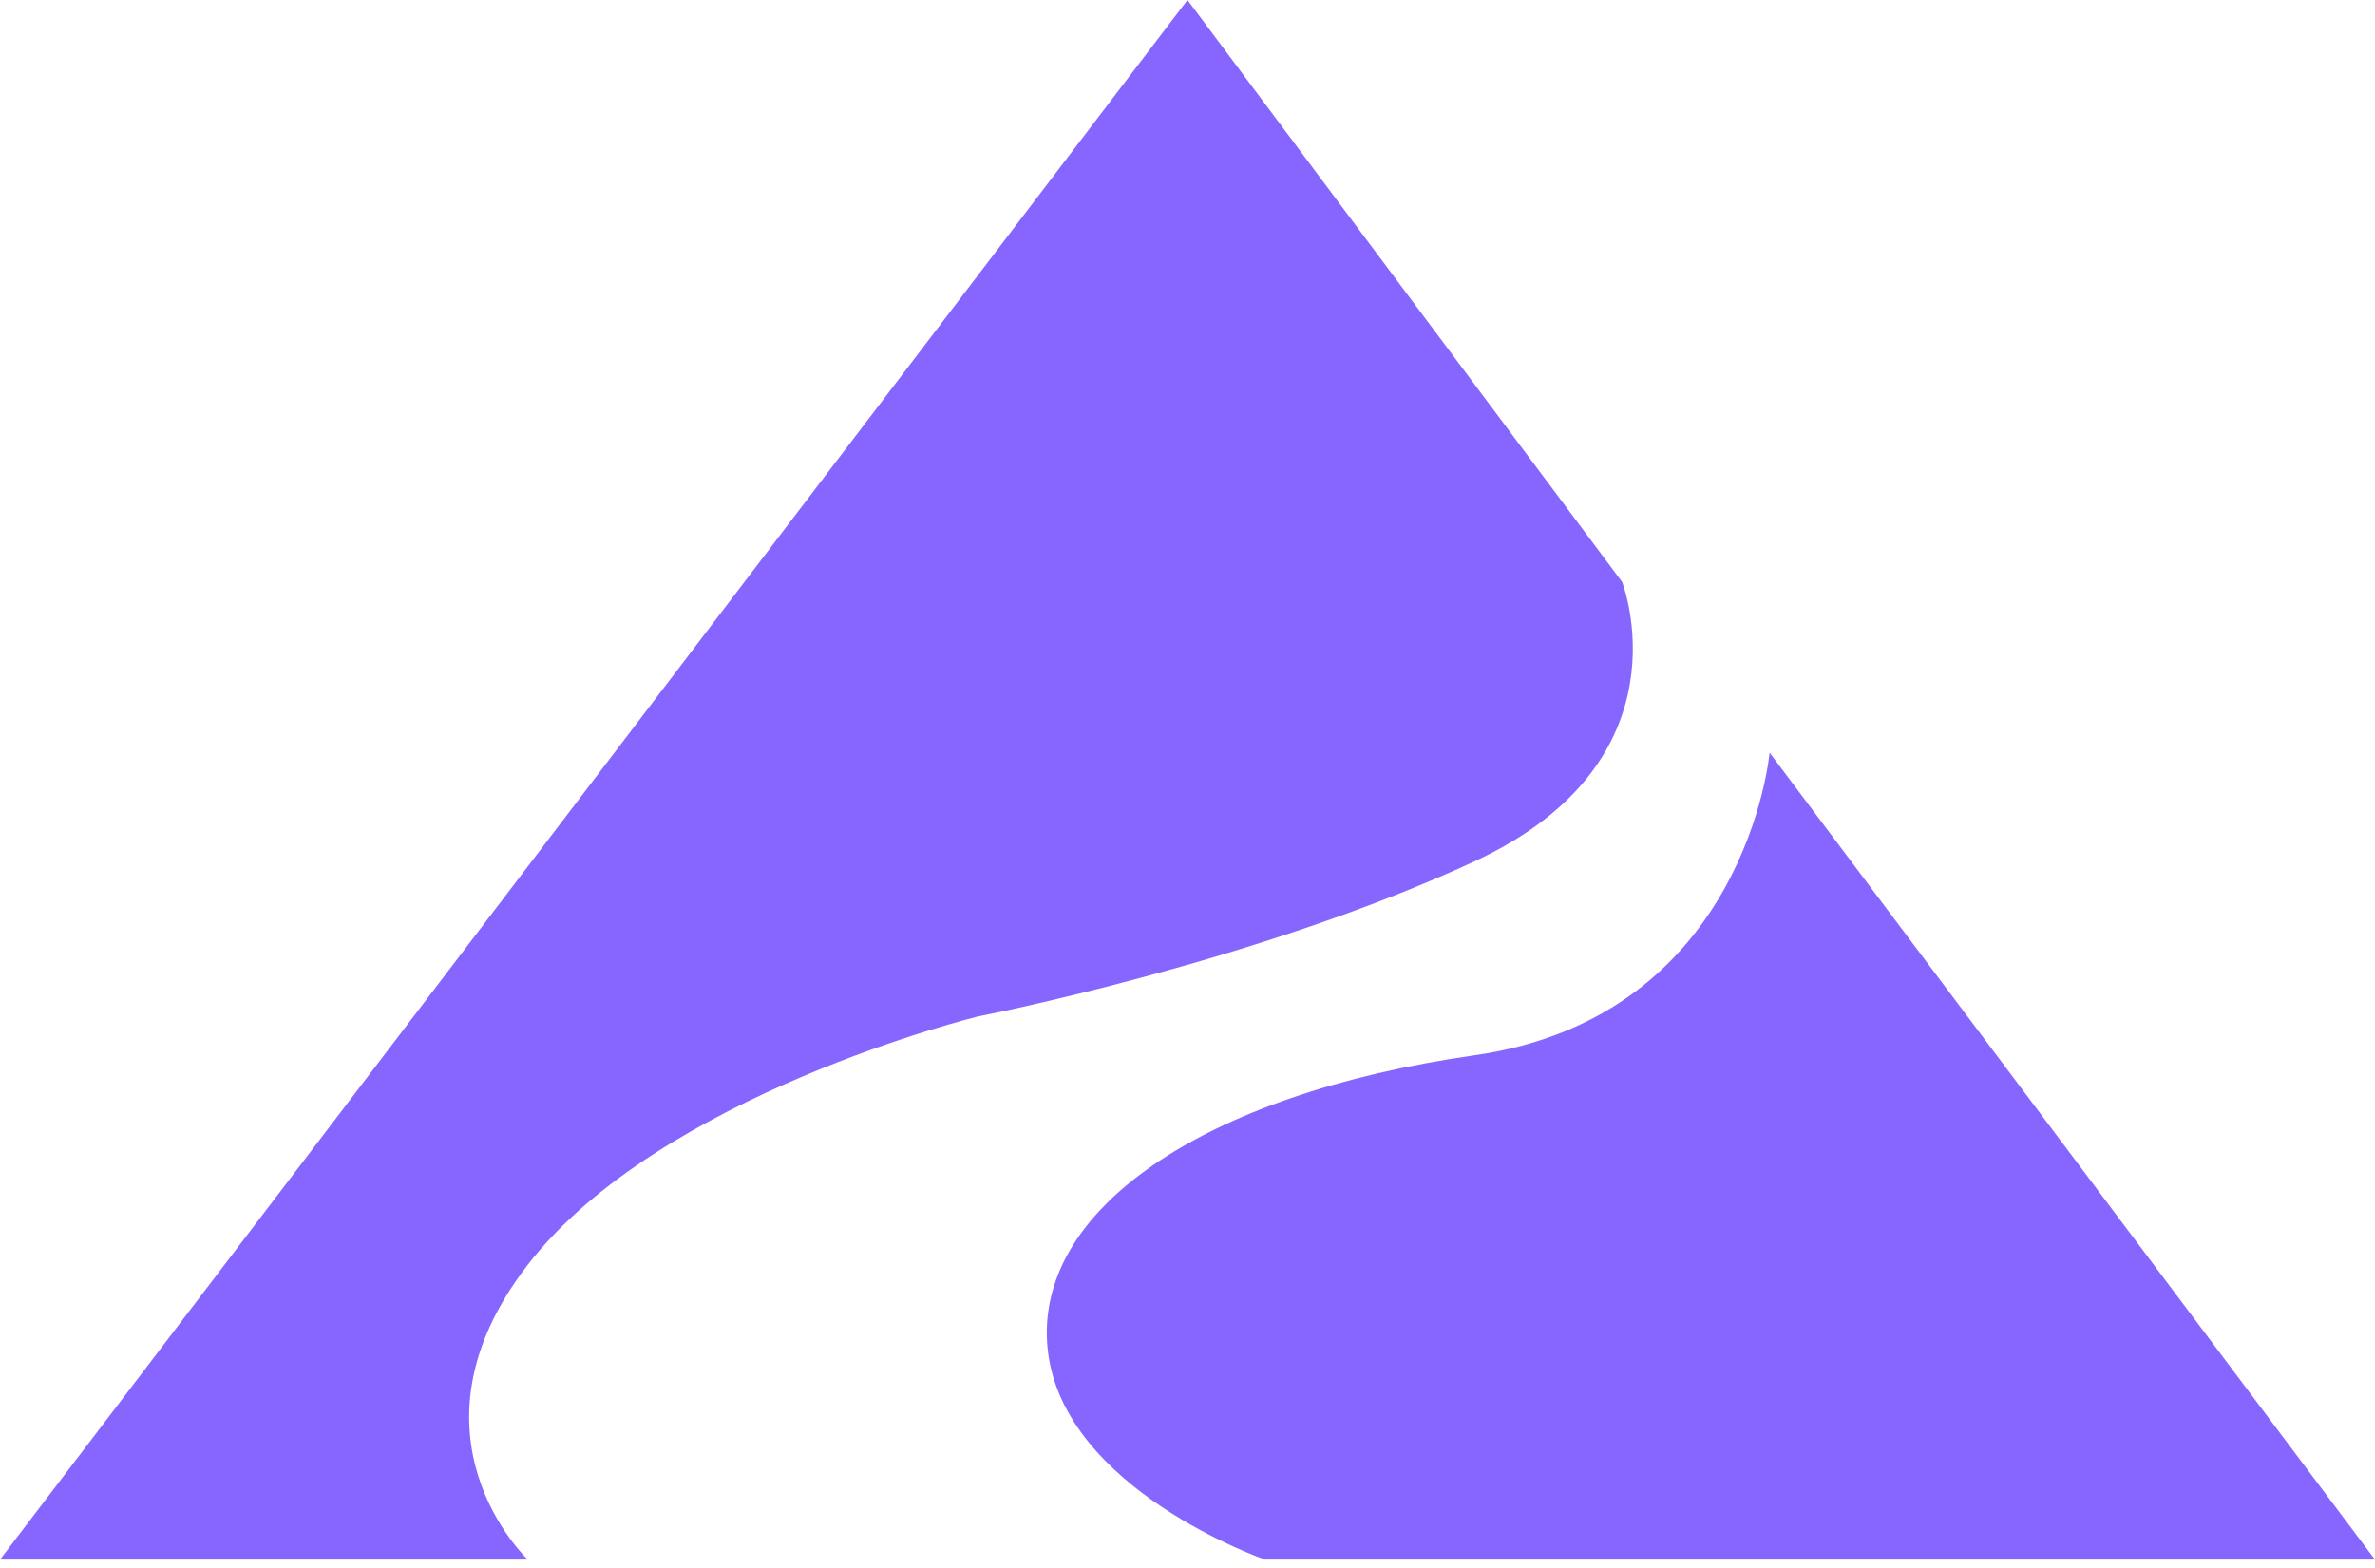
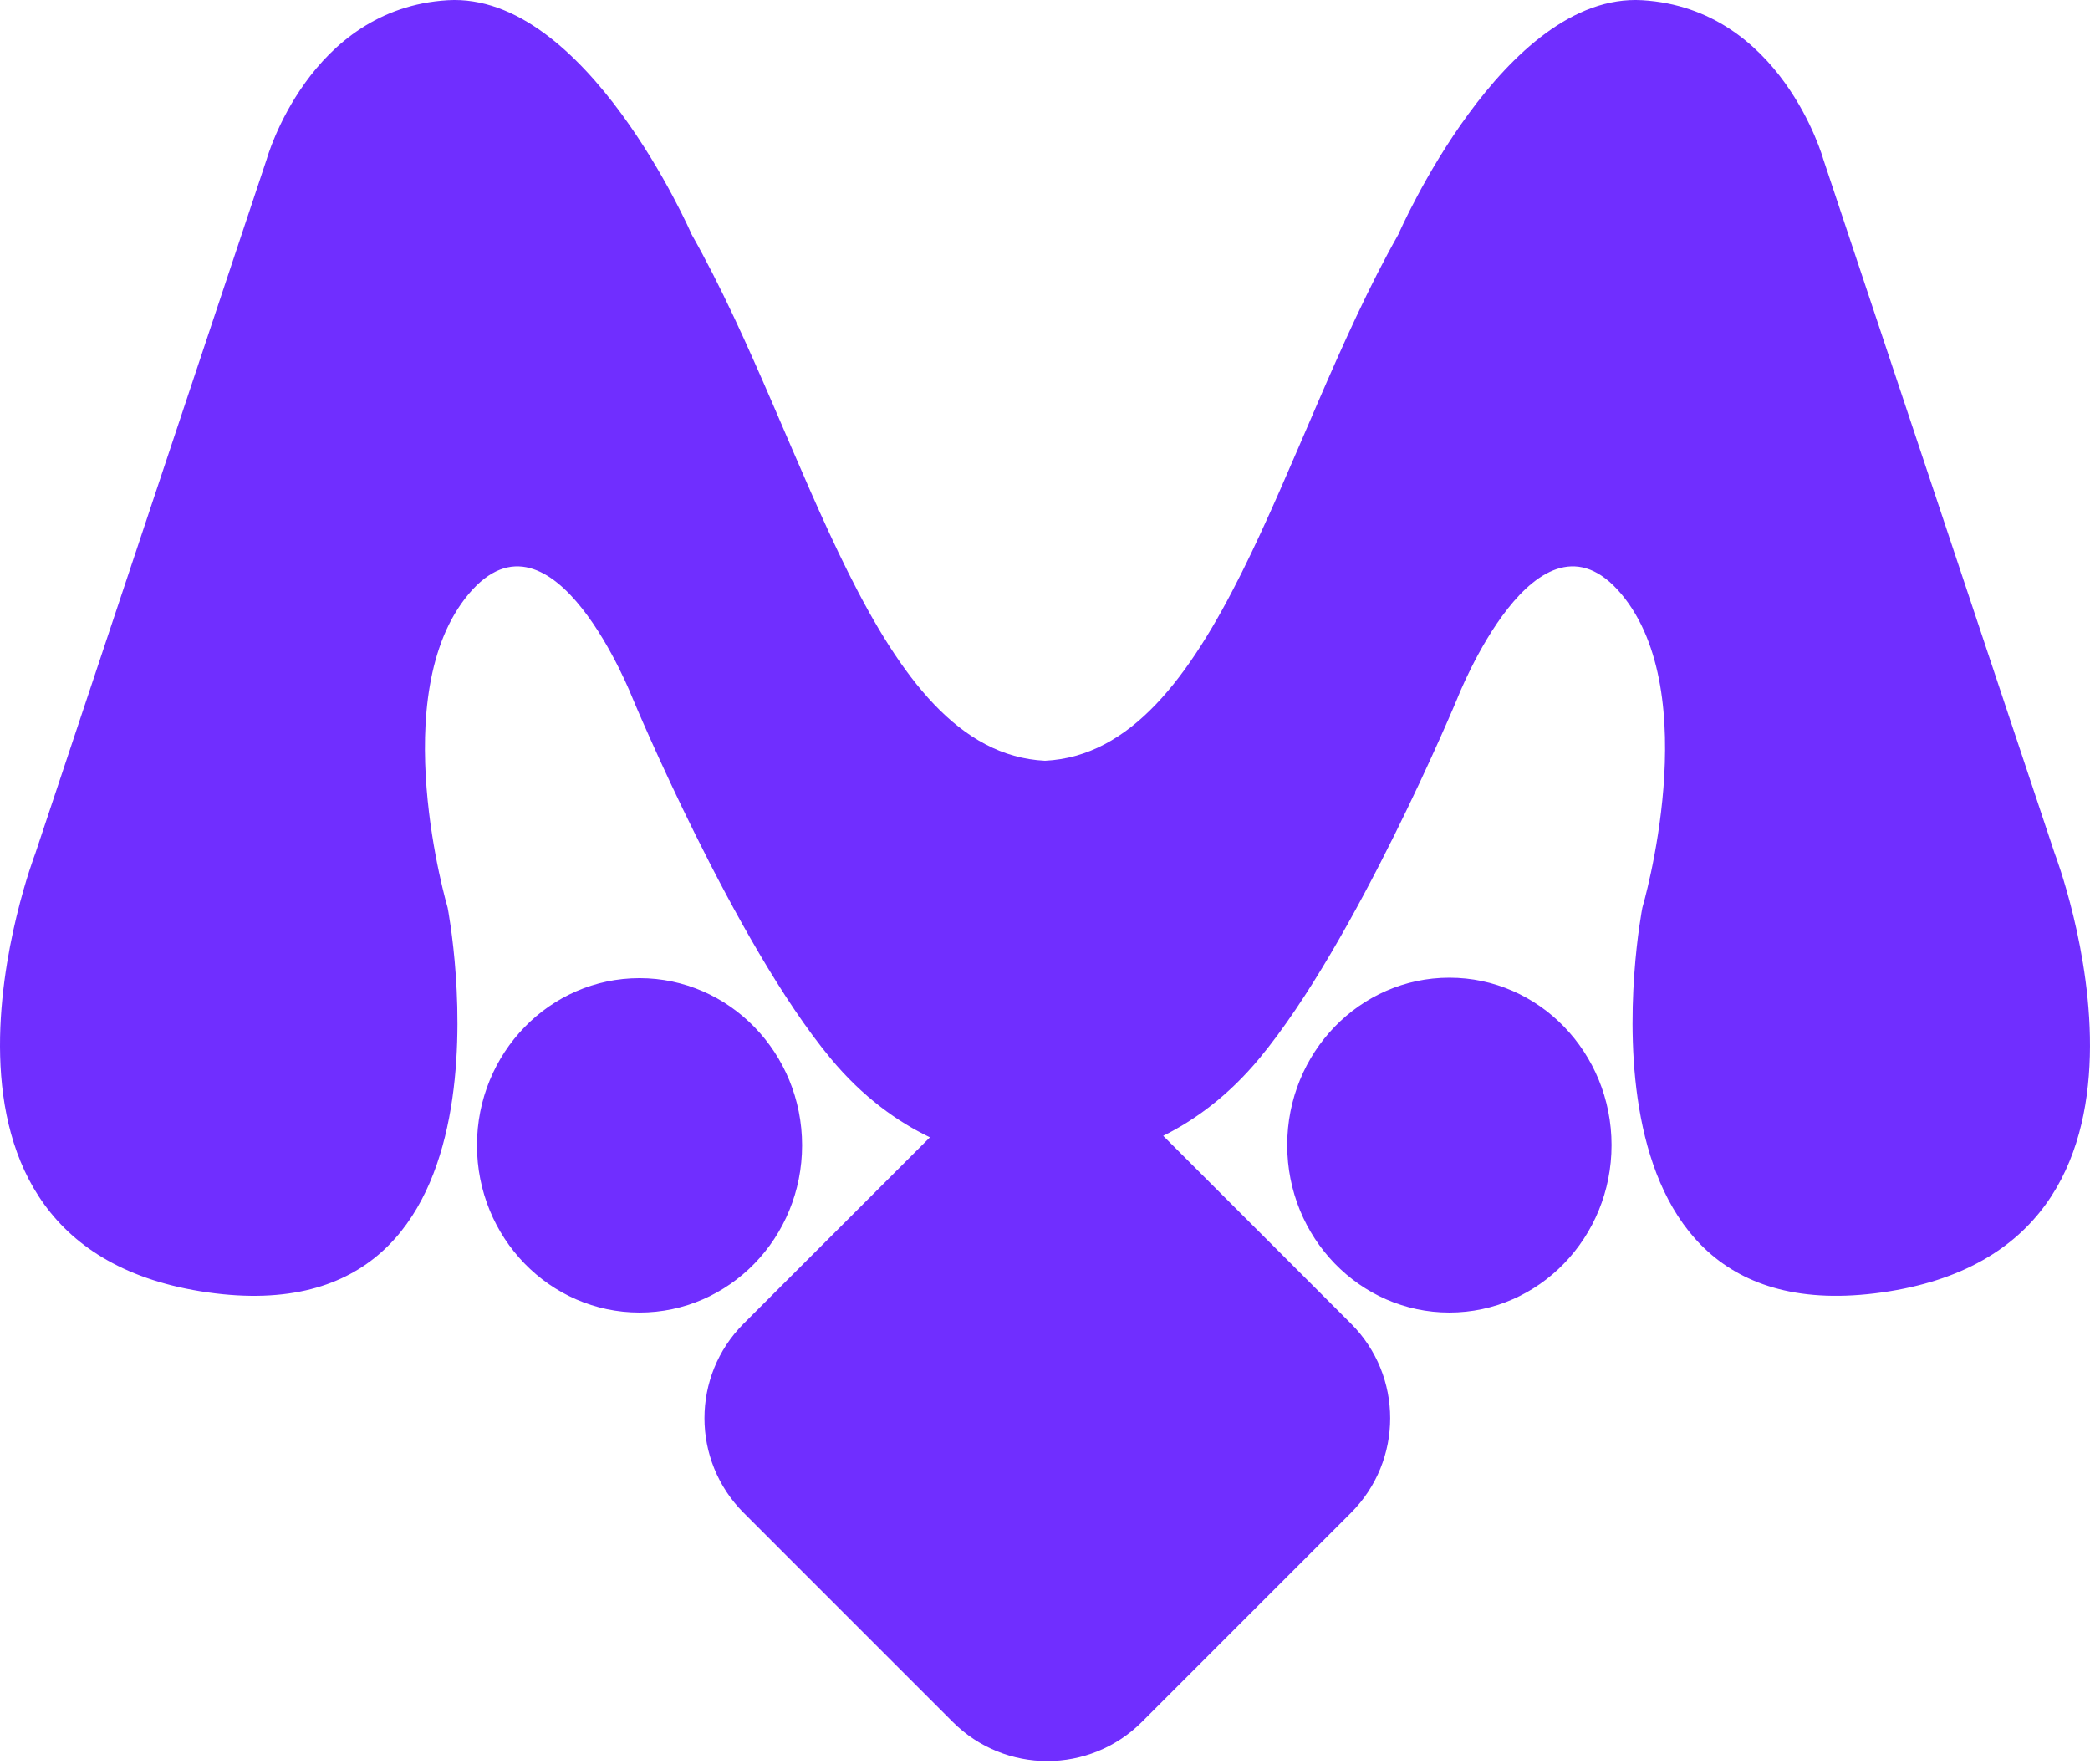
- <svg xmlns="http://www.w3.org/2000/svg" width="153" height="101" viewBox="0 0 153 101" fill="none">
-   <path d="M76.5 0L0 100.5H34C34 100.5 25.5 92.5 34 81.5C42.5 70.5 63 65.5 63 65.5C63 65.5 81 62 95 55.5C109 49 104.5 37.5 104.5 37.5L76.5 0Z" fill="#8766FF" />
-   <path d="M95 68C112.5 65.5 114 48.5 114 48.5L153 100.5H81.5C81.5 100.5 68.5 96 67.5 87C66.5 78 77.5 70.5 95 68Z" fill="#8766FF" />
+ <svg xmlns="http://www.w3.org/2000/svg" width="250" height="211" viewBox="0 0 250 211" fill="none">
+   <path d="M167.269 28.036C167.312 27.938 179.878 -0.973 196.456 0.025C213.042 1.025 218.082 18.992 218.093 19.033L245.77 102.066C245.836 102.238 263.813 149.095 225.138 154.588C186.441 160.083 196.43 108.7 196.456 108.569C196.482 108.479 203.985 83.037 193.939 71.054C183.882 59.058 174.327 83.525 174.314 83.559C174.254 83.704 162.169 112.689 150.664 126.577C146.905 131.114 142.87 134.012 139.138 135.859L161.603 158.324C167.851 164.572 167.851 174.704 161.603 180.952L136.591 205.964C130.343 212.212 120.212 212.212 113.963 205.964L88.952 180.952C82.703 174.704 82.703 164.572 88.952 158.324L111.235 136.04C107.401 134.203 103.221 131.266 99.336 126.577C87.835 112.694 75.755 83.726 75.685 83.559C75.665 83.509 66.114 59.062 56.06 71.055C46.014 83.039 53.519 108.483 53.544 108.569C53.582 108.762 63.534 160.08 24.861 154.589C-13.808 149.097 4.158 102.254 4.23 102.067L31.906 19.033C31.912 19.012 36.949 1.025 53.544 0.025C70.11 -0.972 82.669 27.896 82.73 28.036C96.848 52.988 104.5 89.999 125 90.999C145.499 89.998 153.151 52.988 167.269 28.036ZM76.499 116.999C87.237 116.999 95.943 125.953 95.943 136.999C95.943 148.044 87.237 156.999 76.499 156.999C65.76 156.999 57.054 148.044 57.054 136.999C57.054 125.953 65.76 116.999 76.499 116.999ZM173.371 116.944C184.084 116.944 192.769 125.911 192.769 136.972C192.769 148.032 184.084 156.999 173.371 156.999C162.658 156.999 153.972 148.032 153.972 136.972C153.972 125.911 162.658 116.944 173.371 116.944Z" fill="#702EFF" />
</svg>
